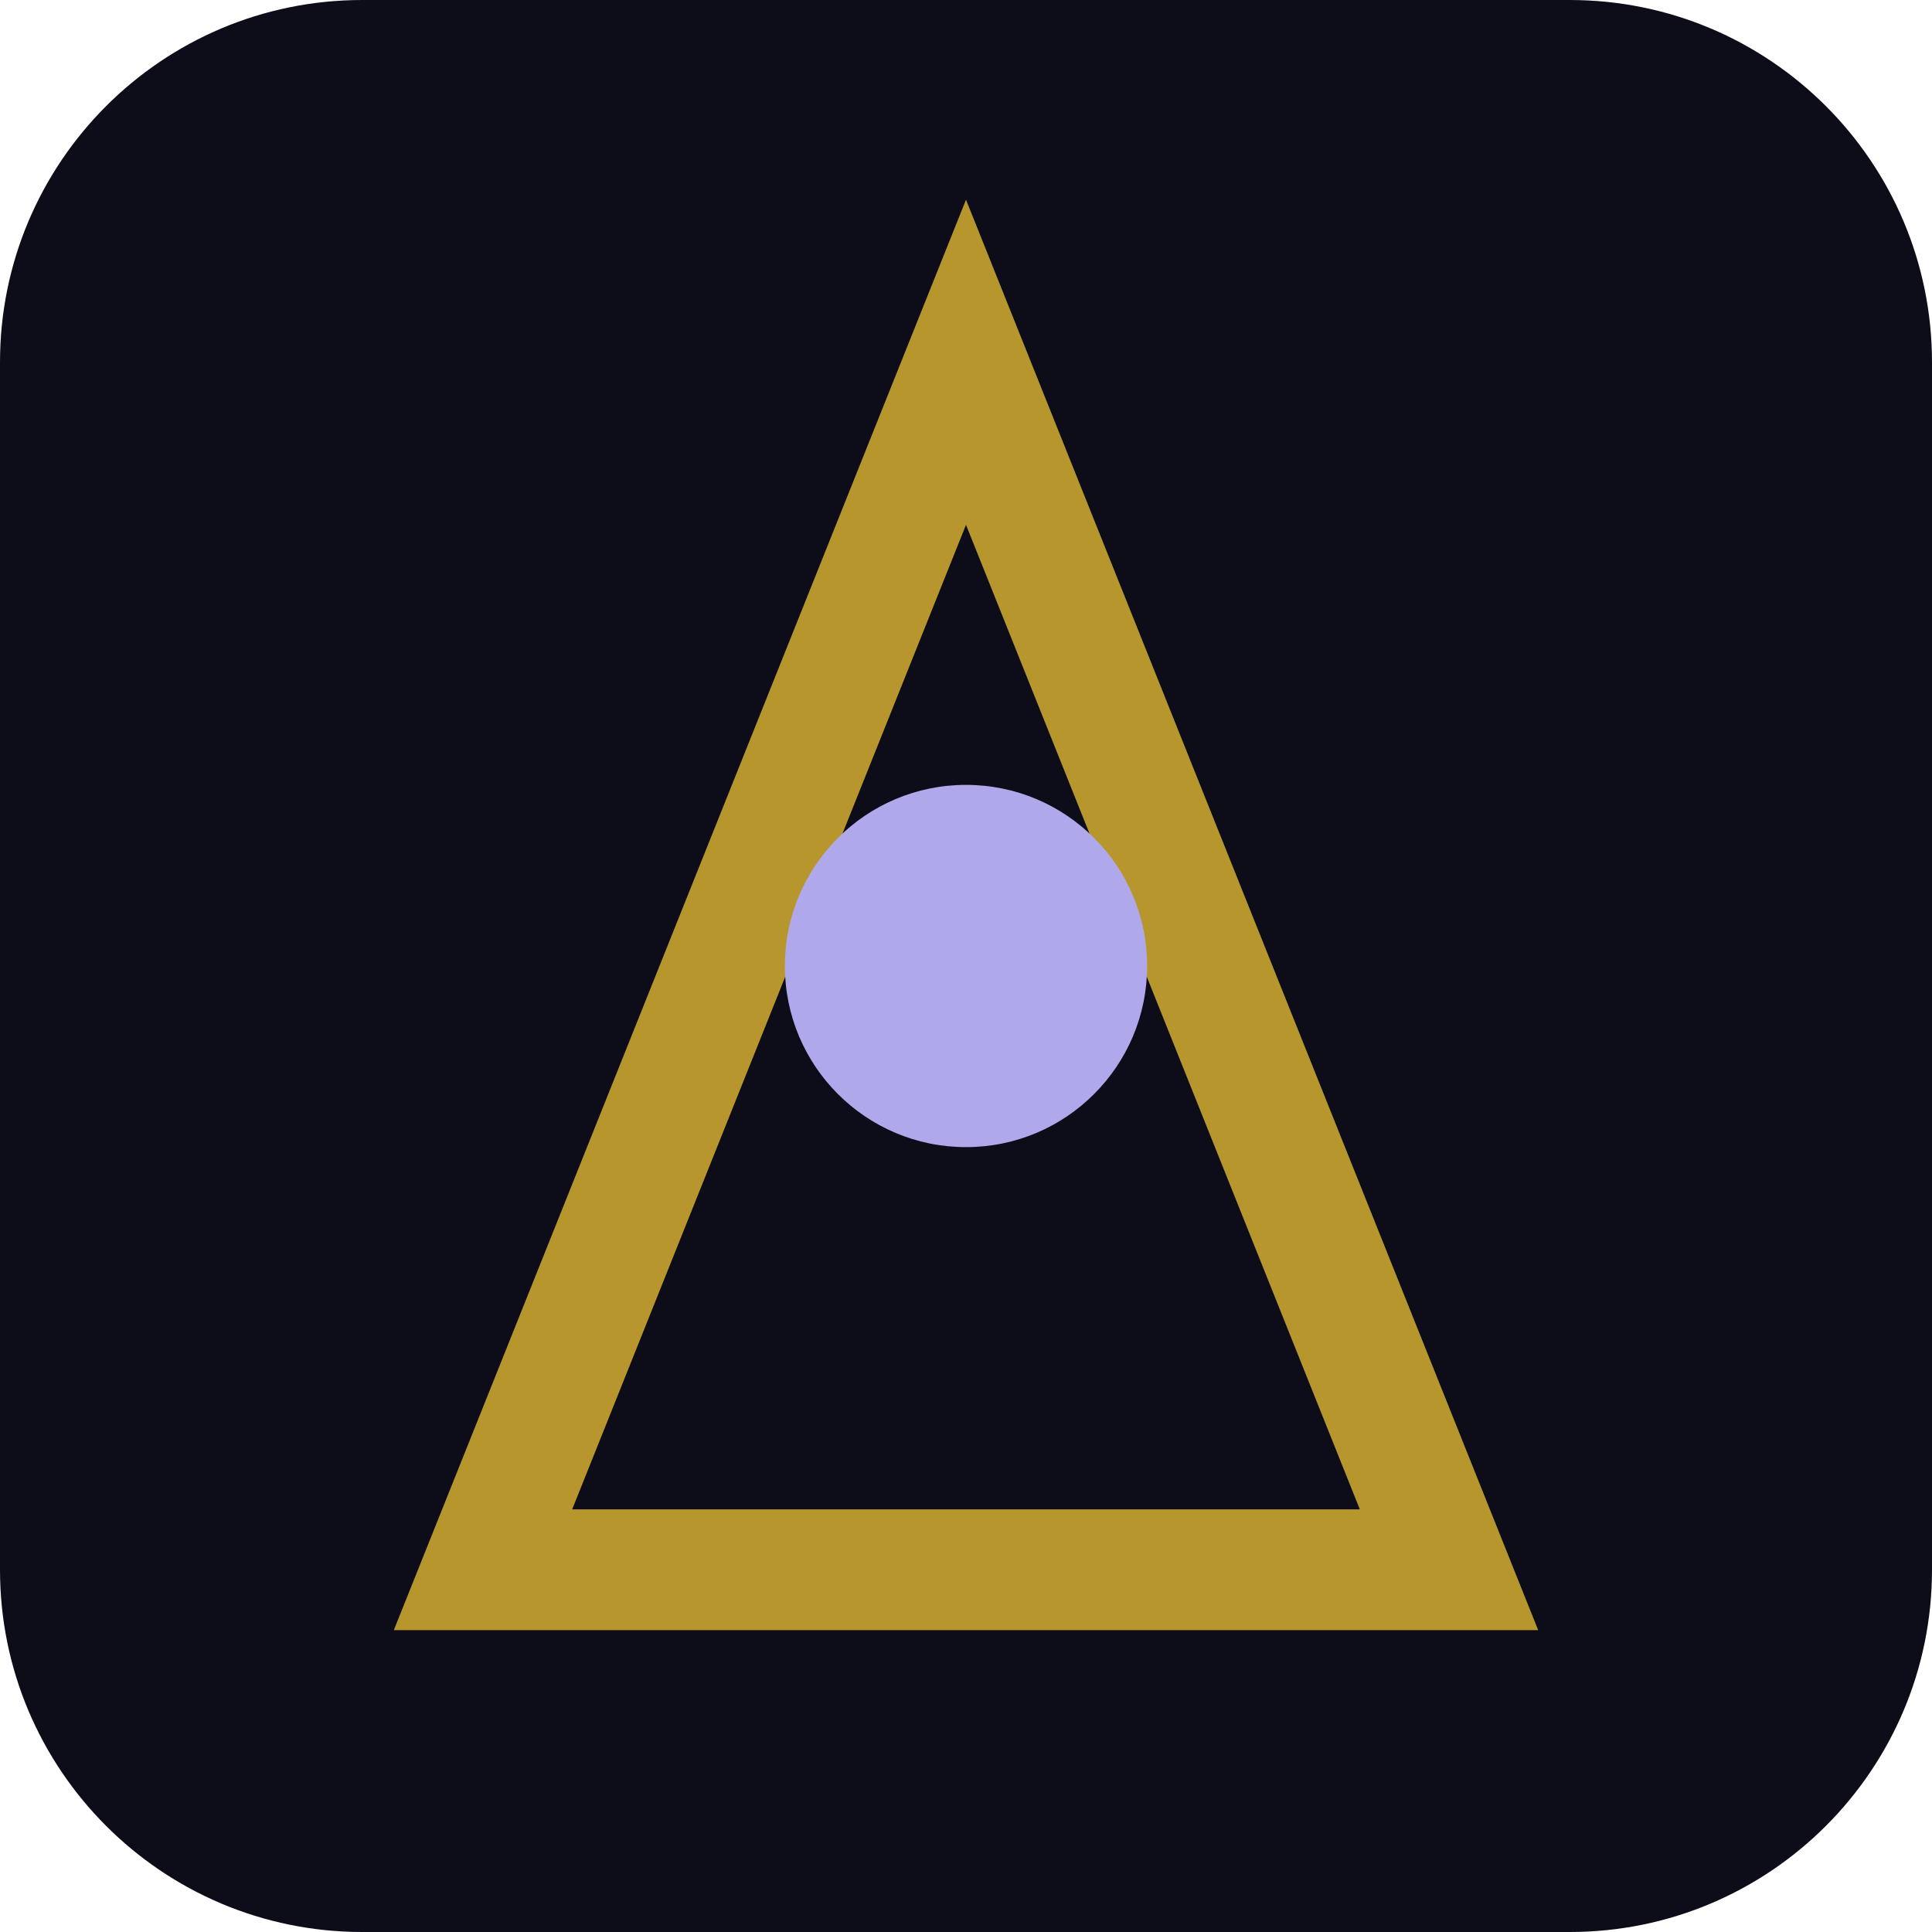
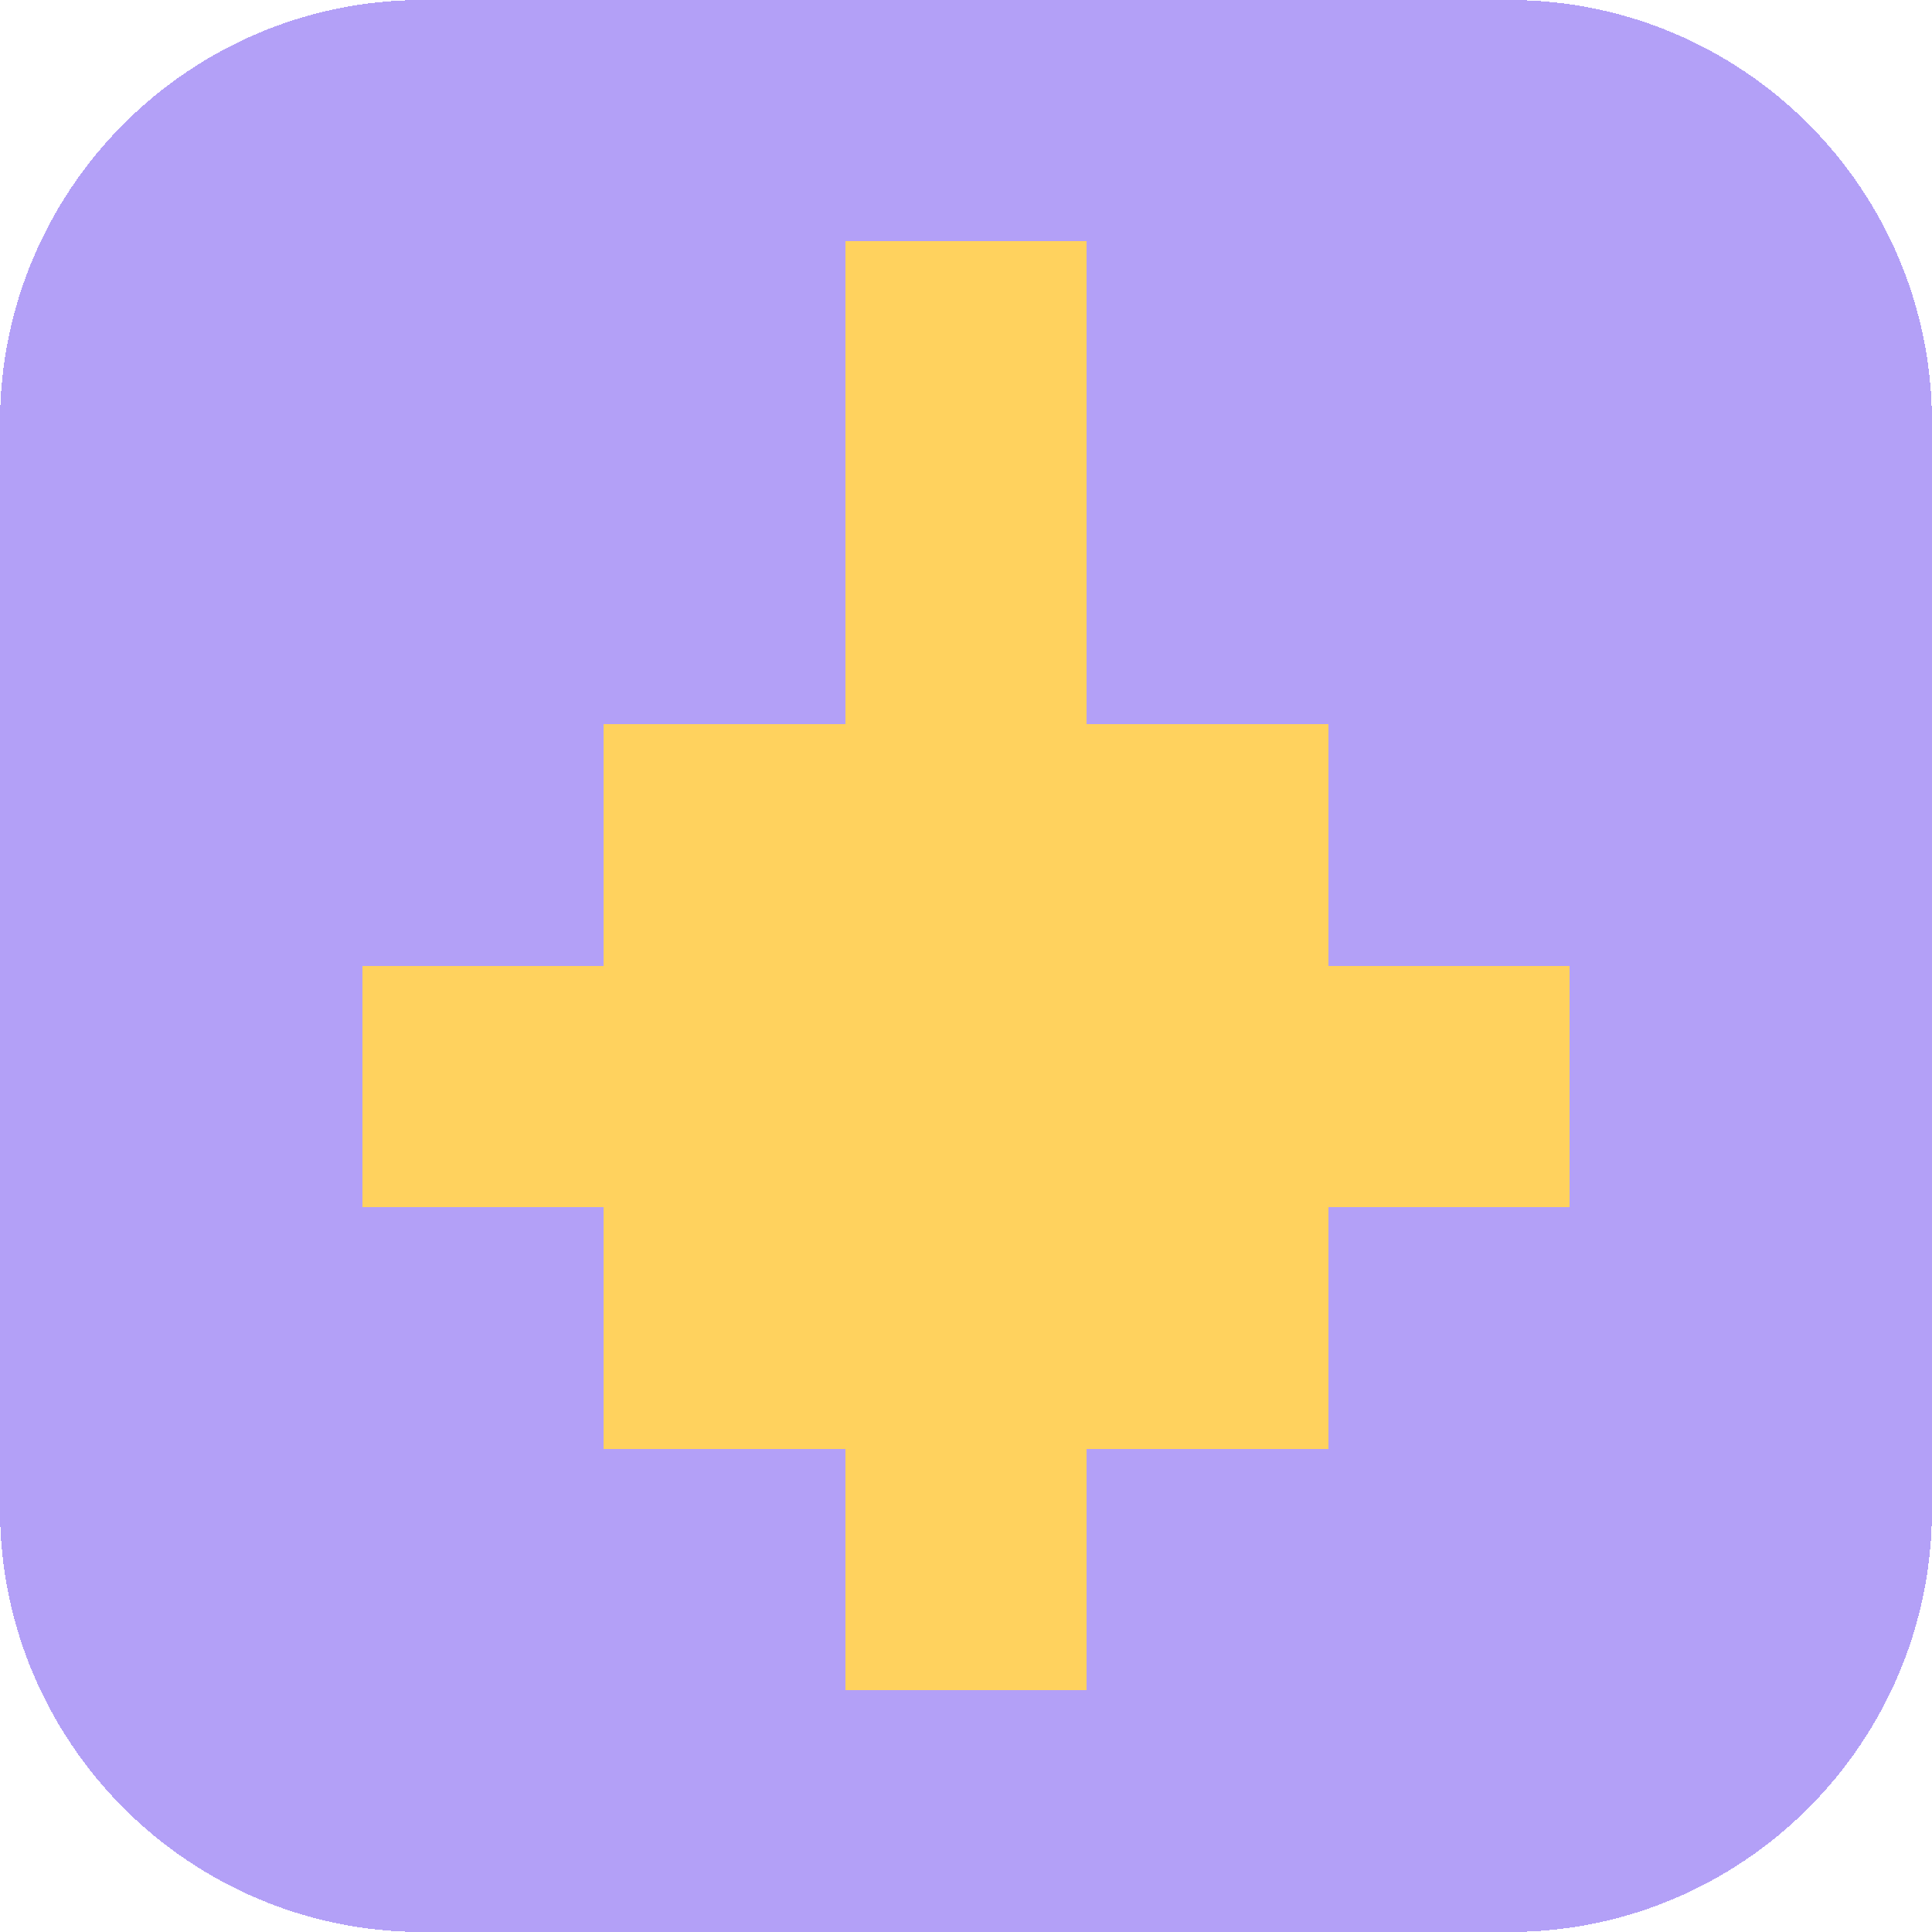
- <svg xmlns="http://www.w3.org/2000/svg" viewBox="0 0 32 32">
-   <rect width="32" height="32" rx="6" fill="#0D0D1A" />
-   <path d="M16 6 L24 26 H8 Z" fill="none" stroke="#B8962E" stroke-width="2" />
-   <circle cx="16" cy="16" r="3" fill="#AFA9EC" />
+ <svg xmlns="http://www.w3.org/2000/svg" viewBox="0 0 32 32" shape-rendering="crispEdges">
+   <rect width="32" height="32" rx="7" fill="#B3A0F7" />
+   <g fill="#FFD25E">
+     <rect x="14" y="4" width="4" height="4" />
+     <rect x="14" y="8" width="4" height="4" />
+     <rect x="10" y="12" width="4" height="4" />
+     <rect x="14" y="12" width="4" height="4" />
+     <rect x="18" y="12" width="4" height="4" />
+     <rect x="6" y="16" width="4" height="4" />
+     <rect x="10" y="16" width="4" height="4" />
+     <rect x="14" y="16" width="4" height="4" />
+     <rect x="18" y="16" width="4" height="4" />
+     <rect x="22" y="16" width="4" height="4" />
+     <rect x="10" y="20" width="4" height="4" />
+     <rect x="14" y="20" width="4" height="4" />
+     <rect x="18" y="20" width="4" height="4" />
+     <rect x="14" y="24" width="4" height="4" />
+   </g>
</svg>
